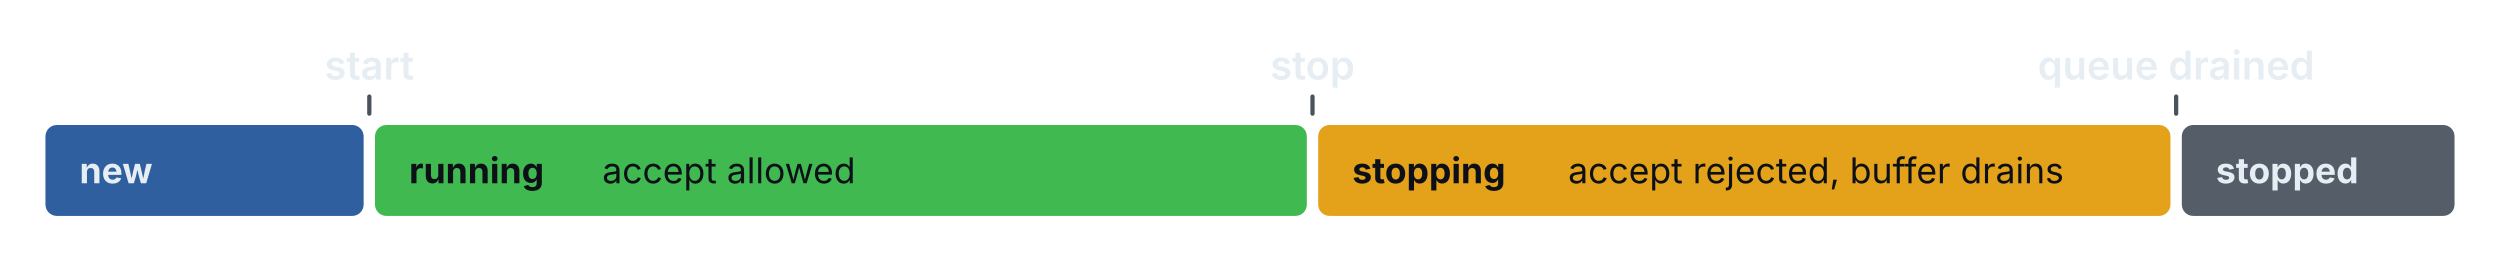
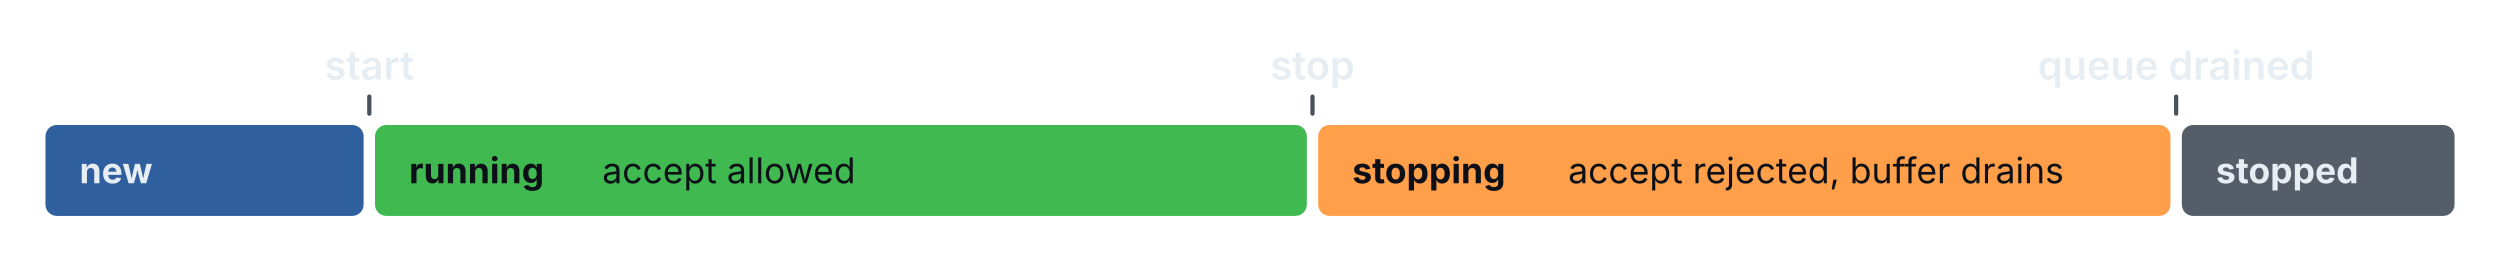
<svg xmlns="http://www.w3.org/2000/svg" viewBox="0 0 880 92" width="880" height="92" role="img">
  <rect x="16.0" y="44.0" width="112.0" height="32.0" rx="4" fill="#2F5F9E" />
  <text x="28.0" y="64.5" font-family="-apple-system, BlinkMacSystemFont, 'Segoe UI', Inter, Helvetica, Arial, sans-serif" font-size="12.5" font-weight="650" fill="#E6EDF3" text-anchor="start">new</text>
  <rect x="132.0" y="44.0" width="328.0" height="32.0" rx="4" fill="#3FB950" />
  <text x="144.0" y="64.5" font-family="-apple-system, BlinkMacSystemFont, 'Segoe UI', Inter, Helvetica, Arial, sans-serif" font-size="12.5" font-weight="650" fill="#0D1117" text-anchor="start">running</text>
  <text x="212.0" y="64.5" font-family="-apple-system, BlinkMacSystemFont, 'Segoe UI', Inter, Helvetica, Arial, sans-serif" font-size="12.5" font-weight="400" fill="#0D1117" text-anchor="start">accept allowed</text>
-   <rect x="464.0" y="44.0" width="300.0" height="32.0" rx="4" fill="#E3A21A" />
+   <rect x="464.0" y="44.0" width="300.0" height="32.0" rx="4" fill="#FF9F4A" />
  <text x="476.0" y="64.5" font-family="-apple-system, BlinkMacSystemFont, 'Segoe UI', Inter, Helvetica, Arial, sans-serif" font-size="12.5" font-weight="650" fill="#0D1117" text-anchor="start">stopping</text>
  <text x="552.0" y="64.5" font-family="-apple-system, BlinkMacSystemFont, 'Segoe UI', Inter, Helvetica, Arial, sans-serif" font-size="12.5" font-weight="400" fill="#0D1117" text-anchor="start">accept rejected, buffer drains</text>
  <rect x="768.0" y="44.0" width="96.0" height="32.0" rx="4" fill="#545D68" />
  <text x="780.0" y="64.5" font-family="-apple-system, BlinkMacSystemFont, 'Segoe UI', Inter, Helvetica, Arial, sans-serif" font-size="12.5" font-weight="650" fill="#E6EDF3" text-anchor="start">stopped</text>
  <text x="130.0" y="28.0" font-family="-apple-system, BlinkMacSystemFont, 'Segoe UI', Inter, Helvetica, Arial, sans-serif" font-size="14" font-weight="600" fill="#E6EDF3" text-anchor="middle">start</text>
  <path d="M130.0,34 L130.0,40" stroke="#4A525C" stroke-width="1.5" fill="none" stroke-linecap="round" stroke-linejoin="round" />
  <text x="462.0" y="28.0" font-family="-apple-system, BlinkMacSystemFont, 'Segoe UI', Inter, Helvetica, Arial, sans-serif" font-size="14" font-weight="600" fill="#E6EDF3" text-anchor="middle">stop</text>
  <path d="M462.0,34 L462.0,40" stroke="#4A525C" stroke-width="1.5" fill="none" stroke-linecap="round" stroke-linejoin="round" />
  <text x="766.0" y="28.0" font-family="-apple-system, BlinkMacSystemFont, 'Segoe UI', Inter, Helvetica, Arial, sans-serif" font-size="14" font-weight="600" fill="#E6EDF3" text-anchor="middle">queue drained</text>
  <path d="M766.0,34 L766.0,40" stroke="#4A525C" stroke-width="1.5" fill="none" stroke-linecap="round" stroke-linejoin="round" />
</svg>
